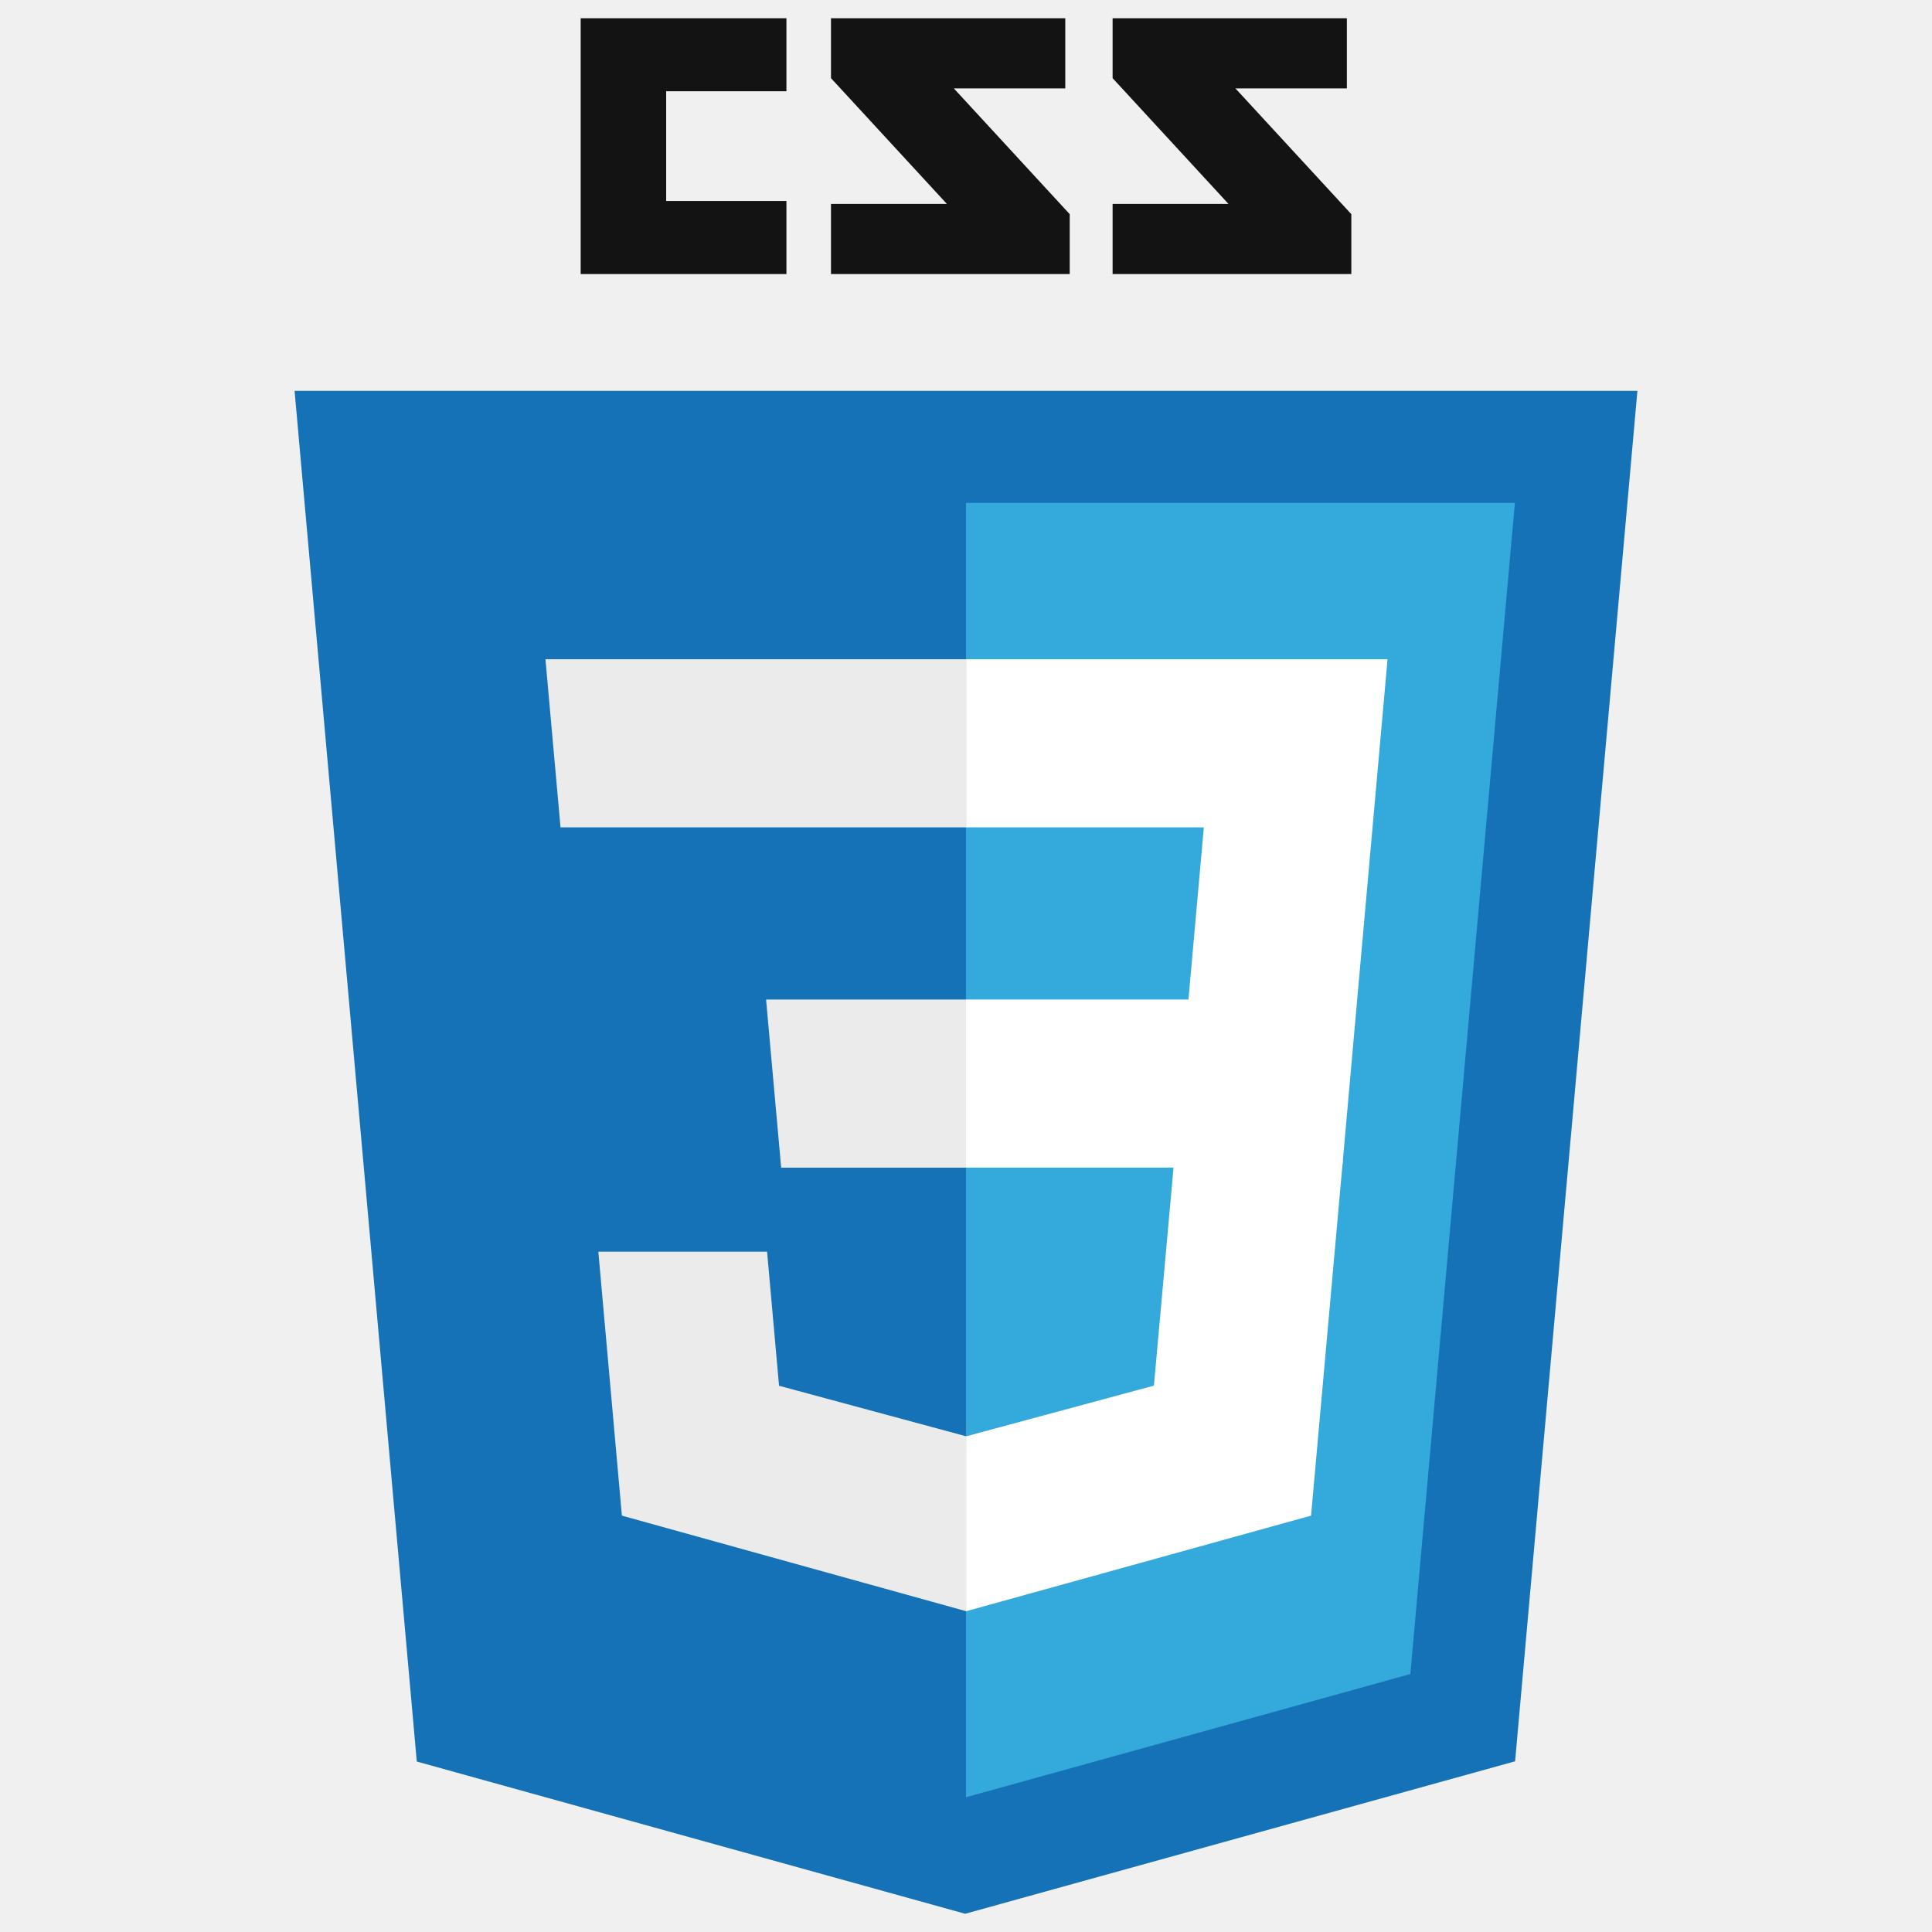
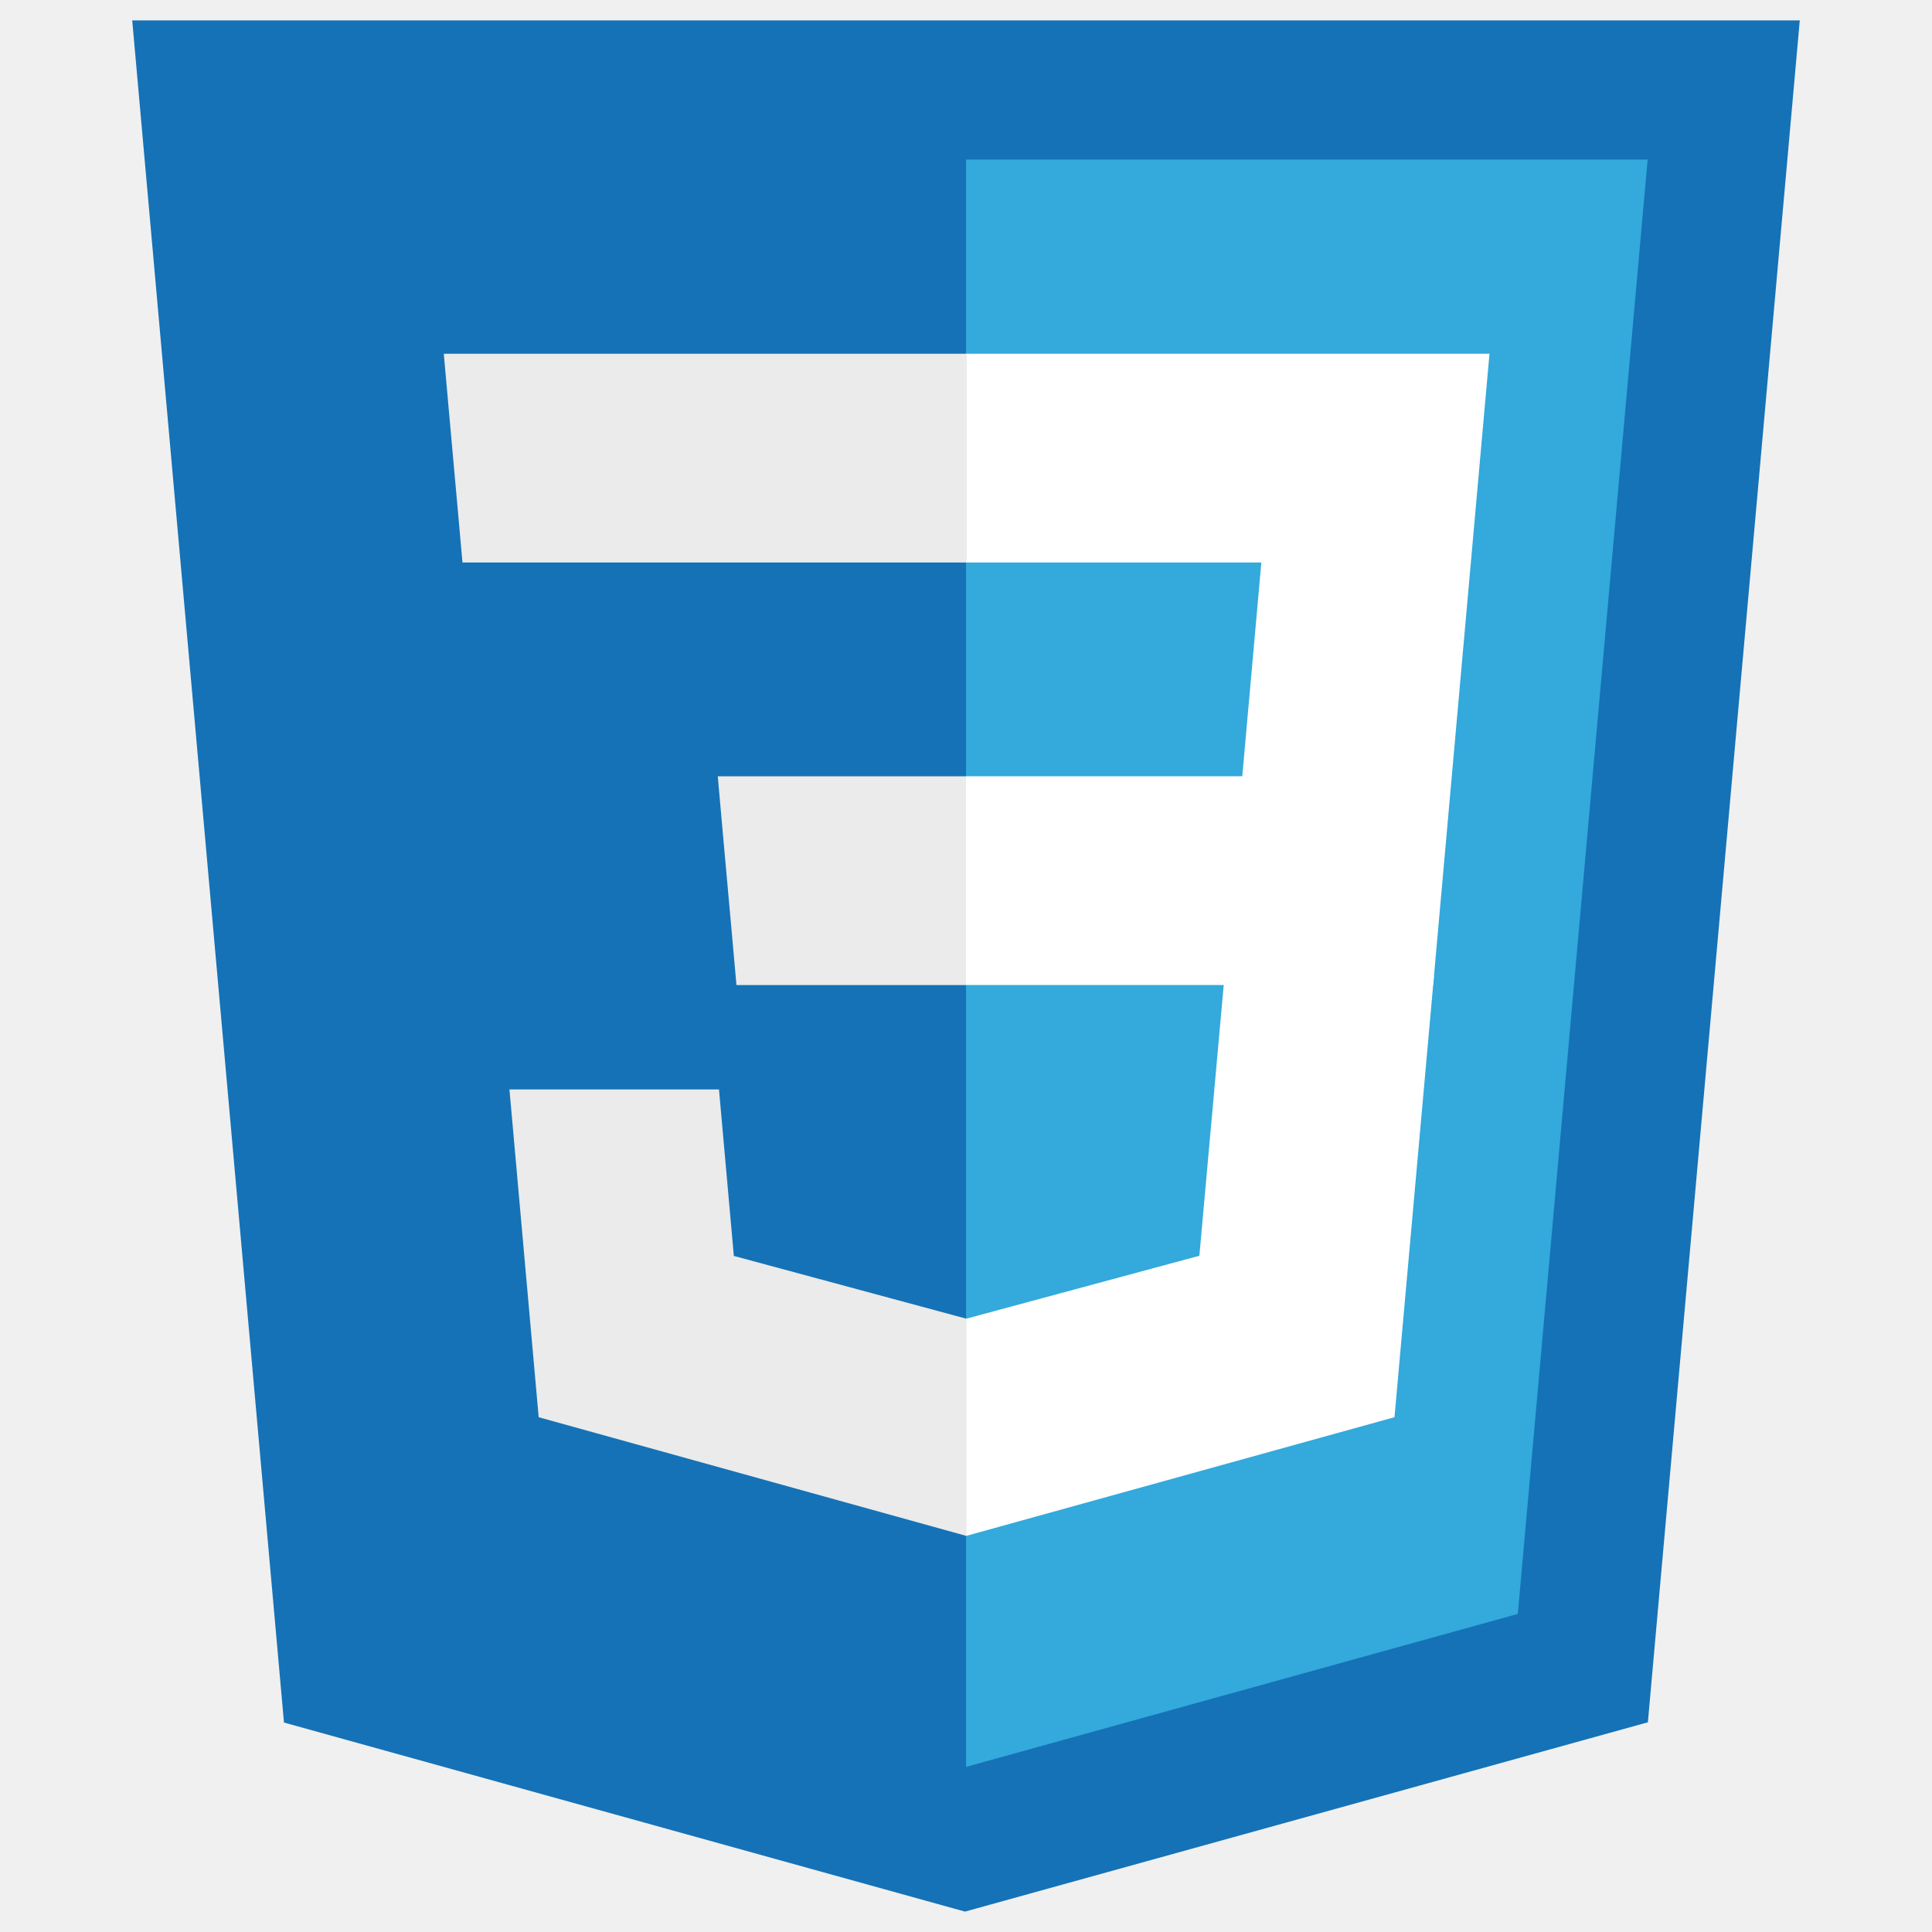
<svg viewBox="0 0 128 128">
-   <path fill="#131313" d="M89.234 5.856h-7.384l7.679 8.333v3.967h-15.816v-4.645h7.678l-7.678-8.333v-3.971h15.521v4.649zm-18.657 0h-7.384l7.679 8.333v3.967h-15.817v-4.645h7.679l-7.679-8.333v-3.971h15.522v4.649zm-18.474.19h-7.968v7.271h7.968v4.839h-13.632v-16.949h13.632v4.839z" />
-   <path fill="#1572B6" d="M27.613 116.706l-8.097-90.813h88.967l-8.104 90.798-36.434 10.102-36.332-10.087z" />
-   <path fill="#33A9DC" d="M64.001 119.072l29.439-8.162 6.926-77.591h-36.365v85.753z" />
-   <path fill="#fff" d="M64 66.22h14.738l1.019-11.405h-15.757v-11.138h27.929l-.267 2.988-2.737 30.692h-24.925v-11.137z" />
-   <path fill="#EBEBEB" d="M64.067 95.146l-.049.014-12.404-3.35-.794-8.883h-11.179l1.561 17.488 22.814 6.333.052-.015v-11.587z" />
-   <path fill="#fff" d="M77.792 76.886l-1.342 14.916-12.422 3.353v11.588l22.833-6.328.168-1.882 1.938-21.647h-11.175z" />
-   <path fill="#EBEBEB" d="M64.039 43.677v11.137h-26.903l-.224-2.503-.507-5.646-.267-2.988h27.901zM64 66.221v11.138h-12.247l-.223-2.503-.508-5.647-.267-2.988h13.245z" />
+   <path fill="#1572B6" d="M18.814 114.123l-10.054-112.771h110.48l-10.064 112.754-45.243 12.543-45.119-12.526z" />
+   <path fill="#33A9DC" d="M64.001 117.062l36.559-10.136 8.601-96.354h-45.16v106.49z" />
+   <path fill="#fff" d="M64.001 51.429h18.302l1.264-14.163h-19.566v-13.831h34.682l-.332 3.711-3.4 38.114h-30.95v-13.831z" />
+   <path fill="#EBEBEB" d="M64.083 87.349l-.061.018-15.403-4.159-.985-11.031h-13.882l1.937 21.717 28.331 7.863.063-.018v-14.39z" />
+   <path fill="#fff" d="M81.127 64.675l-1.666 18.522-15.426 4.164v14.39l28.354-7.858.208-2.337 2.406-26.881h-13.876z" />
+   <path fill="#EBEBEB" d="M64.048 23.435v13.831h-33.408l-.277-3.108-.63-7.012-.331-3.711h34.646zM64.001 51.431v13.831h-15.209l-.277-3.108-.631-7.012-.33-3.711h16.447z" />
</svg>
